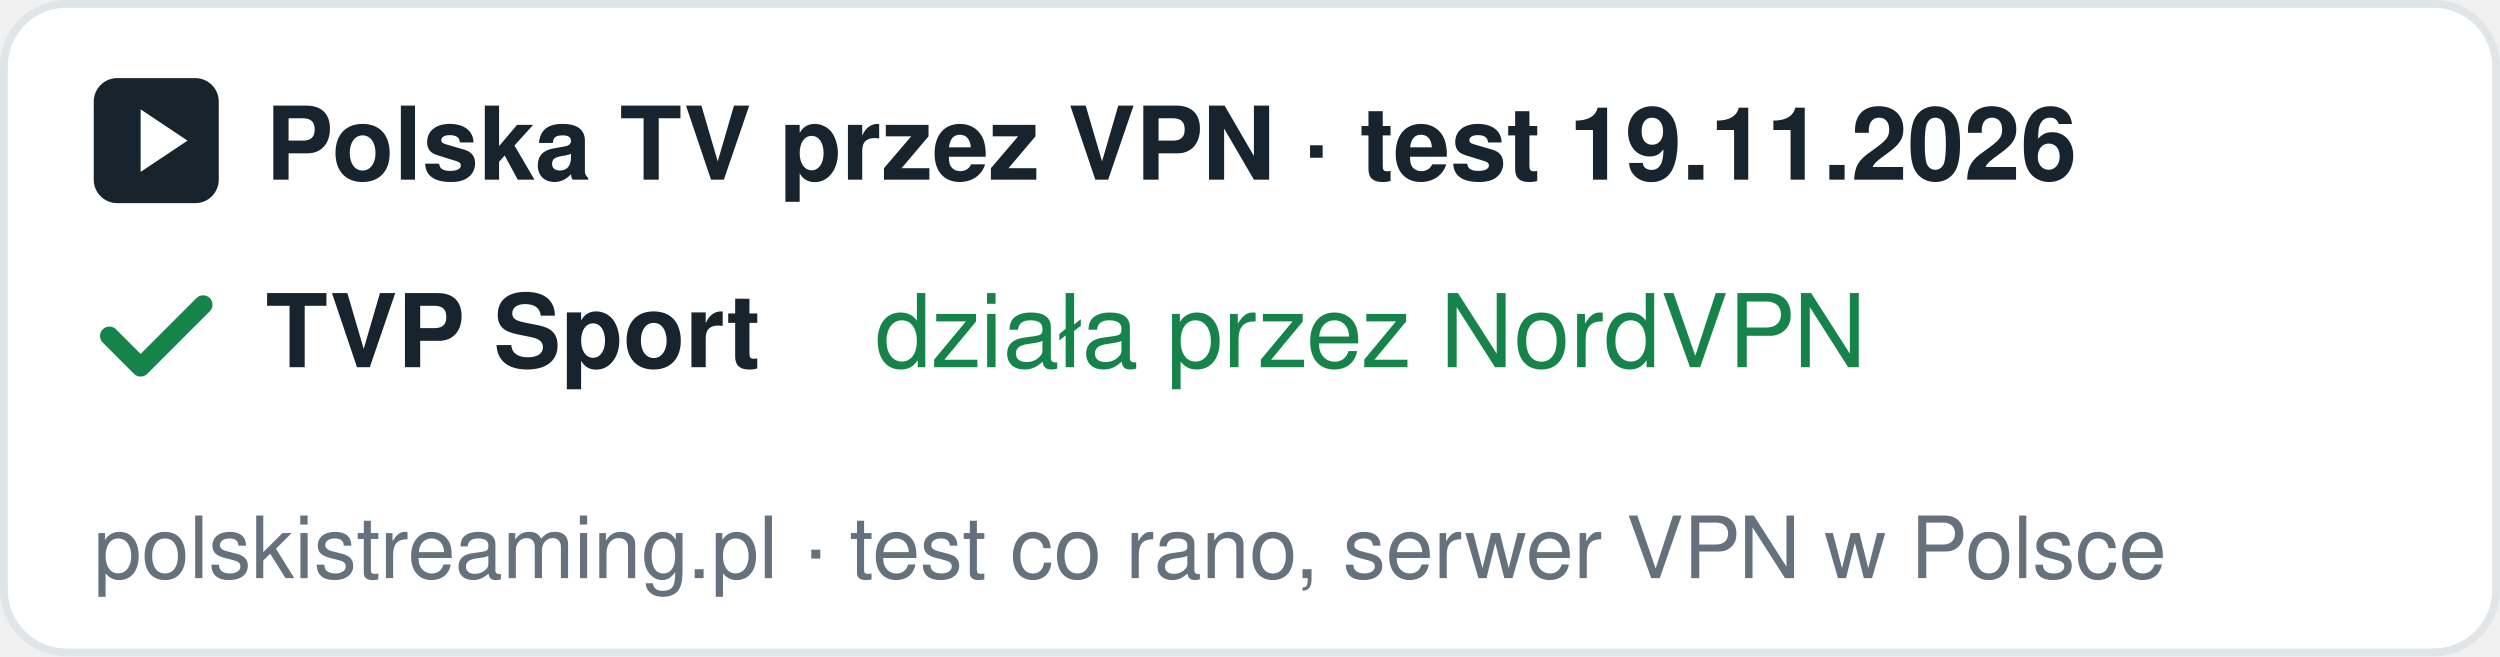
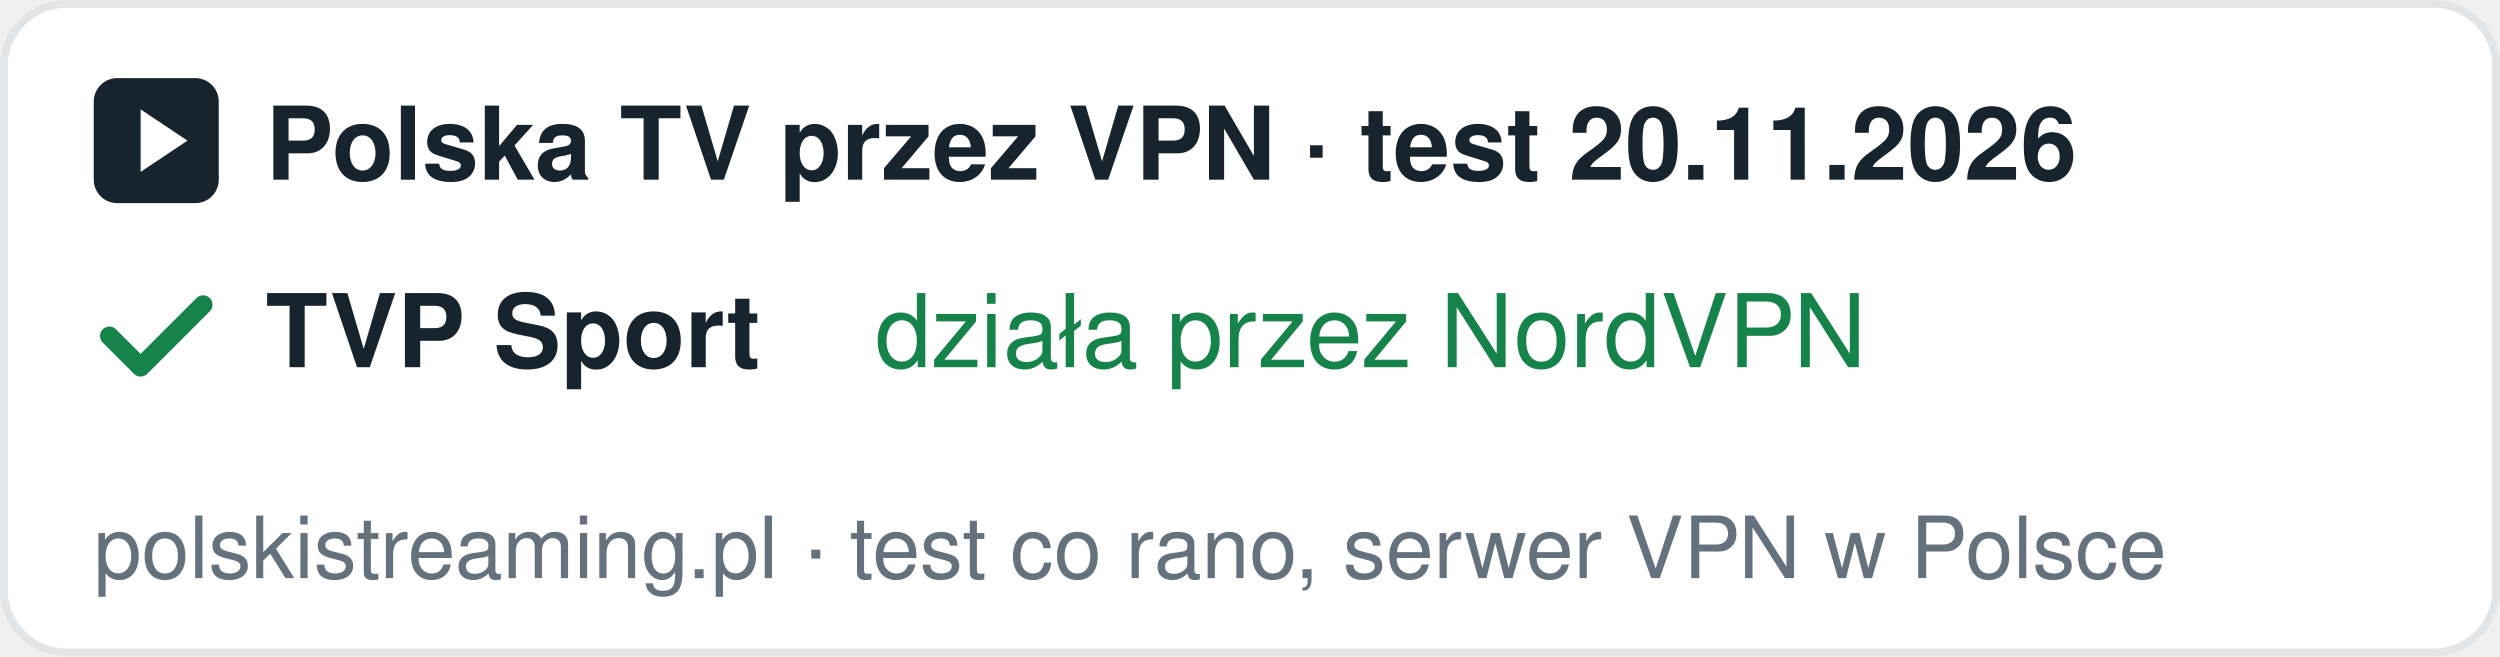
- <svg xmlns="http://www.w3.org/2000/svg" width="320" height="84" viewBox="0 0 320 84" role="img" aria-label="Polska telewizja przez VPN: wynik testu z 19.11.2026">
+ <svg xmlns="http://www.w3.org/2000/svg" width="320" height="84" viewBox="0 0 320 84" role="img" aria-label="Polska telewizja przez VPN: wynik testu z 20.11.2026">
  <rect x="0.5" y="0.5" width="319" height="83" rx="8" fill="#FFFFFF" stroke="#E1E5E8" />
  <g font-family="Segoe UI,Helvetica,Arial,sans-serif">
    <rect x="12" y="10" width="16" height="16" rx="3" fill="#17232D" />
    <path d="M18 14 l6 4 l-6 4z" fill="#fff" />
-     <text x="34" y="23" font-size="13" font-weight="700" fill="#17232D">Polska TV przez VPN · test 19.11.2026</text>
+     <text x="34" y="23" font-size="13" font-weight="700" fill="#17232D">Polska TV przez VPN · test 20.11.2026</text>
    <path d="M14 43 l4 4 l8 -8" fill="none" stroke="#16834A" stroke-width="2.4" stroke-linecap="round" stroke-linejoin="round" />
    <text x="34" y="47" font-size="13" font-weight="700" fill="#17232D">TVP Sport</text>
    <text x="112" y="47" font-size="13" fill="#16834A">działa przez NordVPN</text>
    <text x="12" y="74" font-size="11" fill="#65717C">polskistreaming.pl · test co rano, serwer VPN w Polsce</text>
  </g>
</svg>
